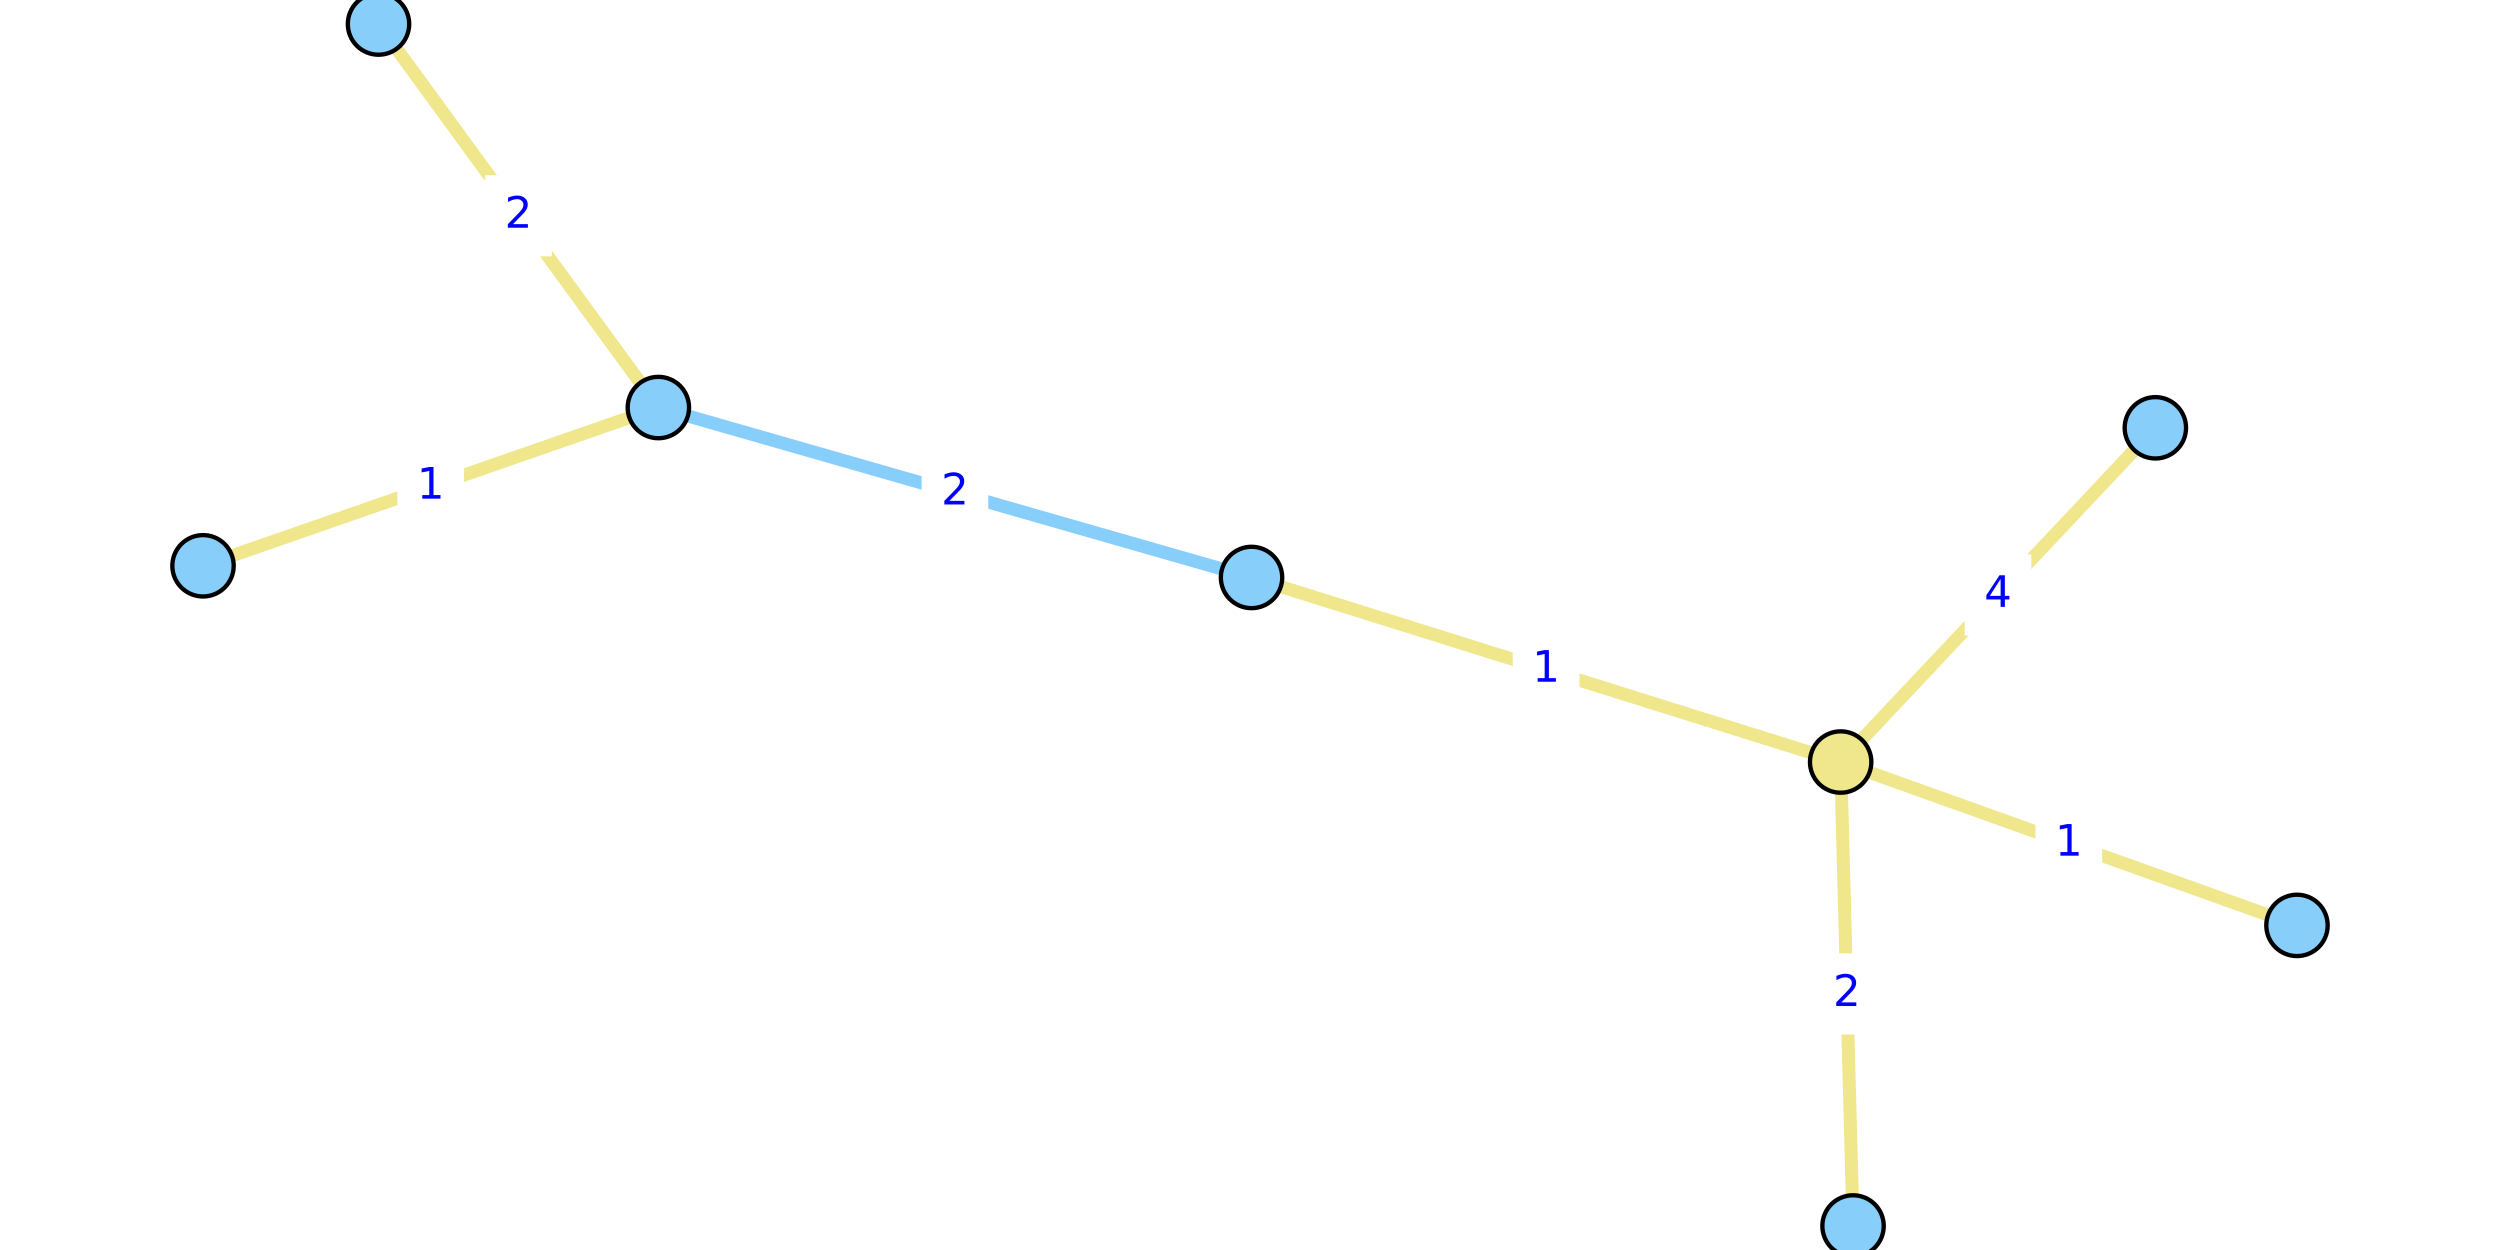
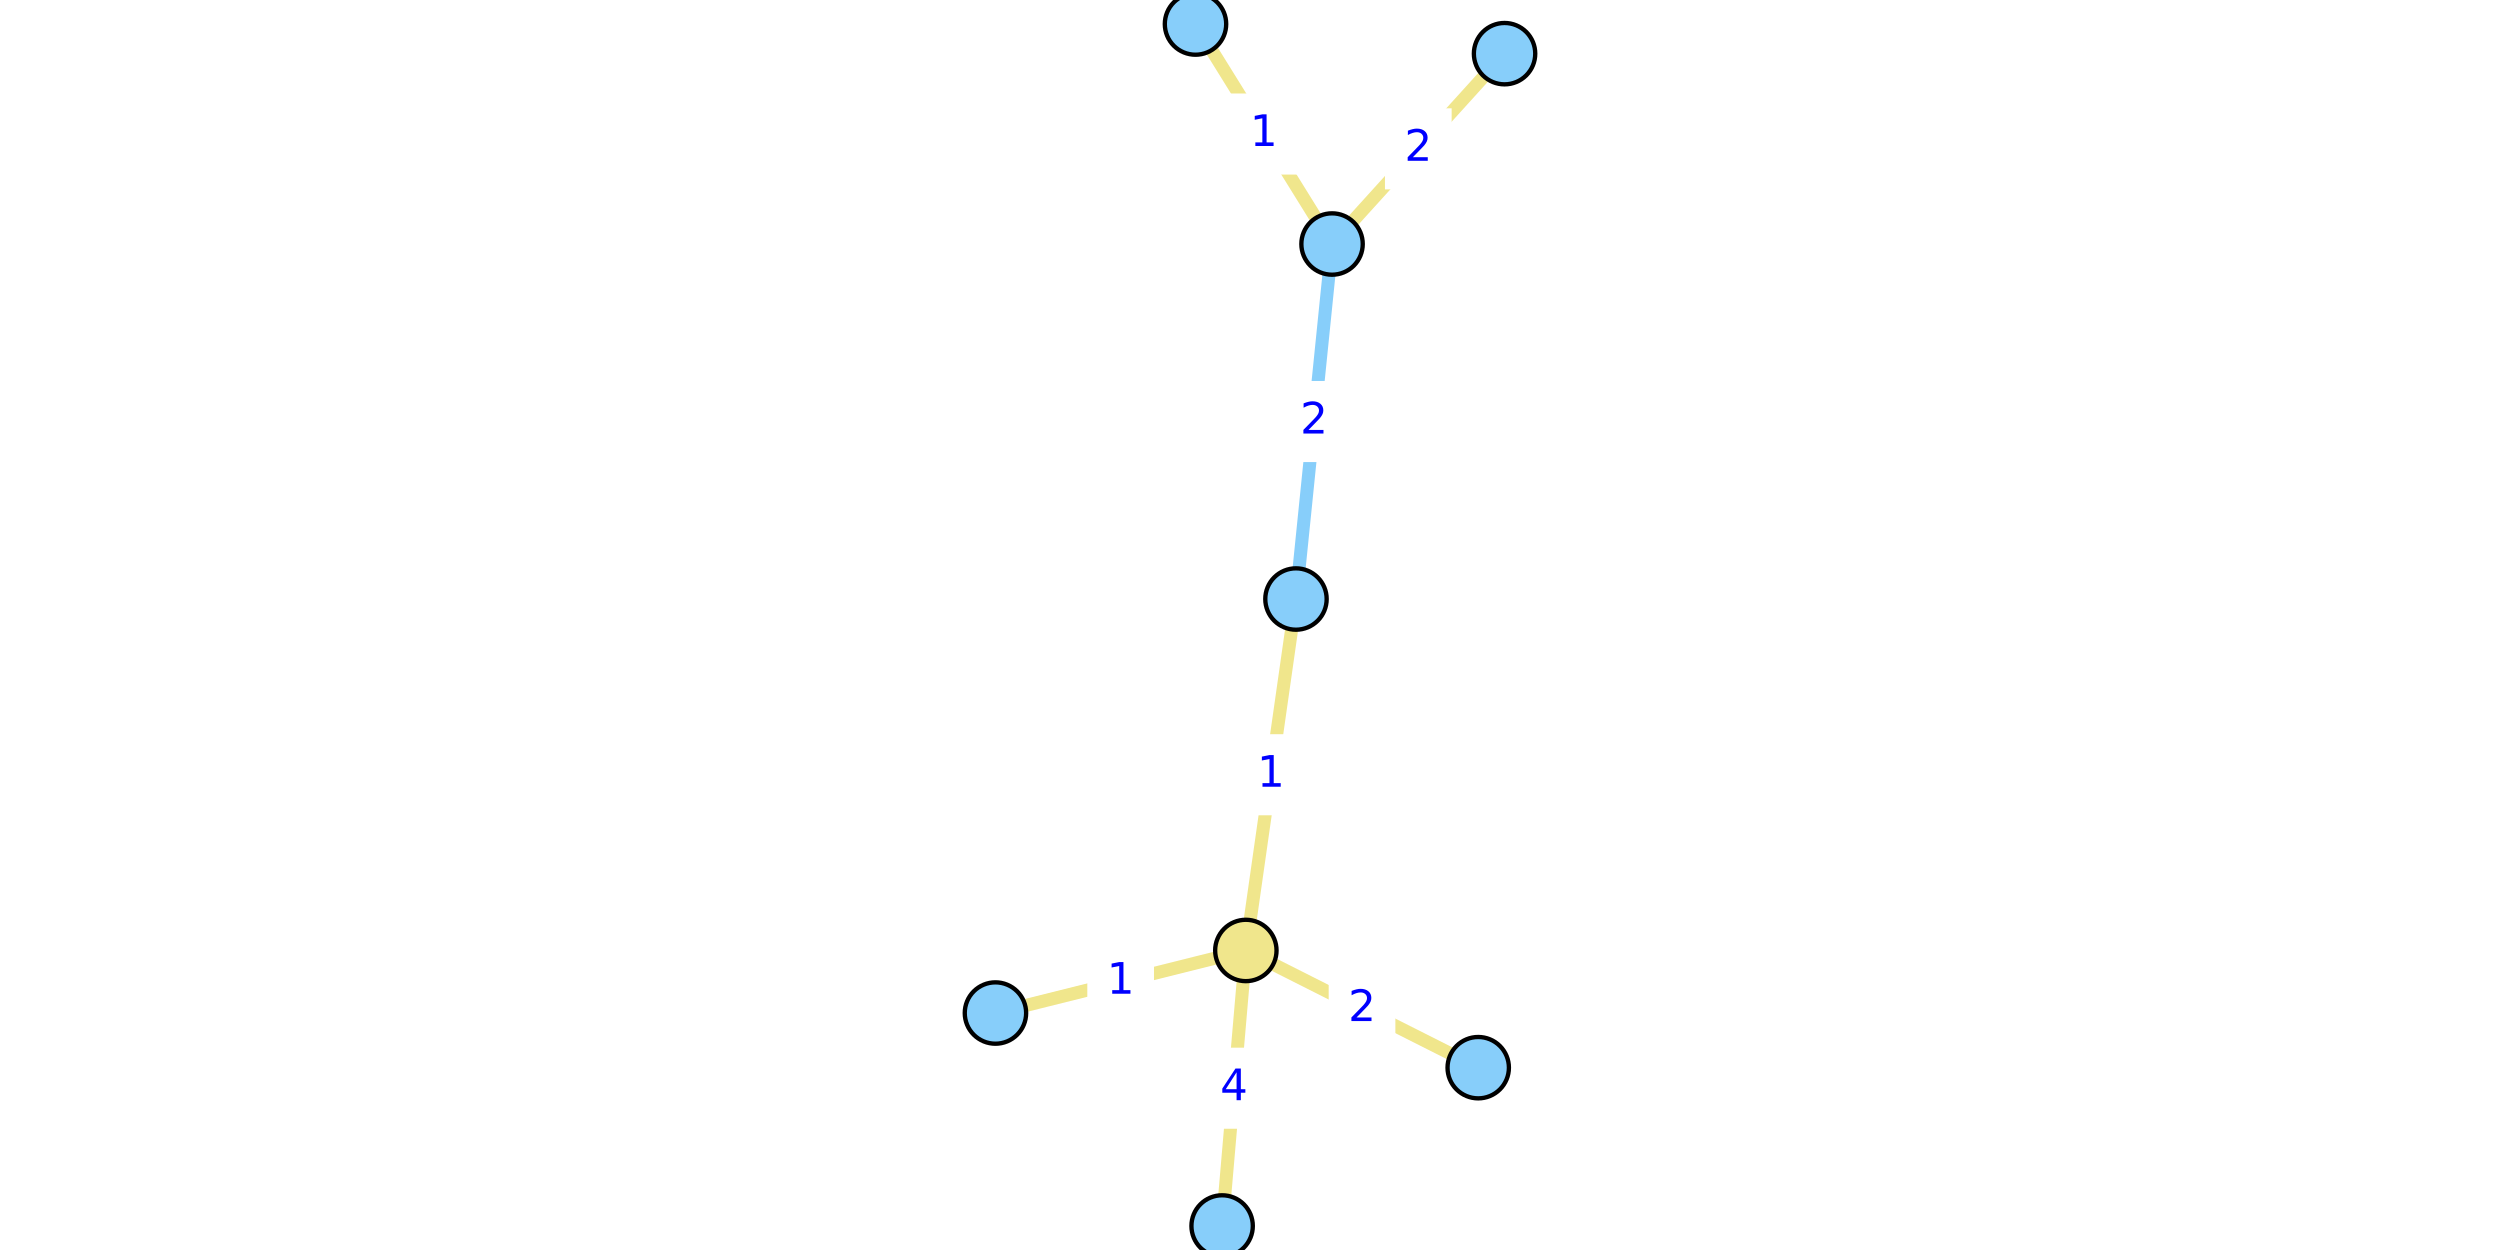
<svg xmlns="http://www.w3.org/2000/svg" xmlns:xlink="http://www.w3.org/1999/xlink" width="576pt" height="288pt" viewBox="0 0 576 288" version="1.1">
  <defs>
    <style type="text/css">*{stroke-linejoin: round; stroke-linecap: butt}</style>
  </defs>
  <g id="figure_1">
    <g id="patch_1">
      <path d="M 0 288  L 576 288  L 576 0  L 0 0  z " style="fill: #ffffff" />
    </g>
    <g id="axes_1">
      <g id="patch_2">
-         <path d="M 37.126 288  L 538.874 288  L 538.874 0  L 37.126 0  z " style="fill: #ffffff" />
+         <path d="M 227.005 288  L 348.995 288  L 348.995 0  L 227.005 0  z " style="fill: #ffffff" />
      </g>
      <g id="matplotlib.axis_1" />
      <g id="matplotlib.axis_2" />
      <g id="line2d_1">
-         <path d="M 151.688 93.897  L 288.354 133.048  " clip-path="url(#p651fb64f42)" style="fill: none; stroke: #87cefa; stroke-width: 3; stroke-linecap: square" />
+         <path d="M 306.905 56.223  L 298.592 138.016  " clip-path="url(#p5cbd96baf3)" style="fill: none; stroke: #87cefa; stroke-width: 3; stroke-linecap: square" />
      </g>
      <g id="line2d_2">
-         <path d="M 426.943 282.462  L 424.088 175.571  " clip-path="url(#p651fb64f42)" style="fill: none; stroke: #f0e68c; stroke-width: 3; stroke-linecap: square" />
+         <path d="M 340.582 245.993  L 287.043 218.987  " clip-path="url(#p5cbd96baf3)" style="fill: none; stroke: #f0e68c; stroke-width: 3; stroke-linecap: square" />
      </g>
      <g id="line2d_3">
-         <path d="M 496.594 98.566  L 424.088 175.571  " clip-path="url(#p651fb64f42)" style="fill: none; stroke: #f0e68c; stroke-width: 3; stroke-linecap: square" />
+         <path d="M 281.577 282.462  L 287.043 218.987  " clip-path="url(#p5cbd96baf3)" style="fill: none; stroke: #f0e68c; stroke-width: 3; stroke-linecap: square" />
      </g>
      <g id="line2d_4">
-         <path d="M 424.088 175.571  L 529.225 213.21  " clip-path="url(#p651fb64f42)" style="fill: none; stroke: #f0e68c; stroke-width: 3; stroke-linecap: square" />
+         <path d="M 287.043 218.987  L 229.351 233.403  " clip-path="url(#p5cbd96baf3)" style="fill: none; stroke: #f0e68c; stroke-width: 3; stroke-linecap: square" />
      </g>
      <g id="line2d_5">
-         <path d="M 424.088 175.571  L 288.354 133.048  " clip-path="url(#p651fb64f42)" style="fill: none; stroke: #f0e68c; stroke-width: 3; stroke-linecap: square" />
+         <path d="M 287.043 218.987  L 298.592 138.016  " clip-path="url(#p5cbd96baf3)" style="fill: none; stroke: #f0e68c; stroke-width: 3; stroke-linecap: square" />
      </g>
      <g id="line2d_6">
-         <path d="M 46.775 130.36  L 151.688 93.897  " clip-path="url(#p651fb64f42)" style="fill: none; stroke: #f0e68c; stroke-width: 3; stroke-linecap: square" />
+         <path d="M 275.444 5.538  L 306.905 56.223  " clip-path="url(#p5cbd96baf3)" style="fill: none; stroke: #f0e68c; stroke-width: 3; stroke-linecap: square" />
      </g>
      <g id="line2d_7">
-         <path d="M 151.688 93.897  L 87.209 5.538  " clip-path="url(#p651fb64f42)" style="fill: none; stroke: #f0e68c; stroke-width: 3; stroke-linecap: square" />
+         <path d="M 306.905 56.223  L 346.649 12.364  " clip-path="url(#p5cbd96baf3)" style="fill: none; stroke: #f0e68c; stroke-width: 3; stroke-linecap: square" />
      </g>
      <g id="text_1">
        <g id="patch_3">
-           <path d="M 212.84 122.312  L 227.202 122.312  L 227.202 104.634  L 212.84 104.634  z " style="fill: #ffffff; stroke: #ffffff; stroke-linejoin: miter" />
+           <path d="M 295.567 105.959  L 309.93 105.959  L 309.93 88.28  L 295.567 88.28  z " style="fill: #ffffff; stroke: #ffffff; stroke-linejoin: miter" />
        </g>
-         <g style="fill: #0000ff" transform="translate(216.8395 116.2322) scale(0.1 -0.1)">
+         <g style="fill: #0000ff" transform="translate(299.5672 99.87888) scale(0.1 -0.1)">
          <defs>
            <path id="DejaVuSans-32" d="M 1228 531  L 3431 531  L 3431 0  L 469 0  L 469 531  Q 828 903 1448 1529  Q 2069 2156 2228 2338  Q 2531 2678 2651 2914  Q 2772 3150 2772 3378  Q 2772 3750 2511 3984  Q 2250 4219 1831 4219  Q 1534 4219 1204 4116  Q 875 4013 500 3803  L 500 4441  Q 881 4594 1212 4672  Q 1544 4750 1819 4750  Q 2544 4750 2975 4387  Q 3406 4025 3406 3419  Q 3406 3131 3298 2873  Q 3191 2616 2906 2266  Q 2828 2175 2409 1742  Q 1991 1309 1228 531  z " transform="scale(0.015625)" />
          </defs>
          <use xlink:href="#DejaVuSans-32" />
        </g>
      </g>
      <g id="text_2">
        <g id="patch_4">
-           <path d="M 418.334 237.856  L 432.697 237.856  L 432.697 220.177  L 418.334 220.177  z " style="fill: #ffffff; stroke: #ffffff; stroke-linejoin: miter" />
+           <path d="M 306.631 241.329  L 320.994 241.329  L 320.994 223.651  L 306.631 223.651  z " style="fill: #ffffff; stroke: #ffffff; stroke-linejoin: miter" />
        </g>
-         <g style="fill: #0000ff" transform="translate(422.3343 231.7758) scale(0.1 -0.1)">
+         <g style="fill: #0000ff" transform="translate(310.6314 235.2492) scale(0.1 -0.1)">
          <use xlink:href="#DejaVuSans-32" />
        </g>
      </g>
      <g id="text_3">
        <g id="patch_5">
-           <path d="M 453.16 145.908  L 467.522 145.908  L 467.522 128.23  L 453.16 128.23  z " style="fill: #ffffff; stroke: #ffffff; stroke-linejoin: miter" />
+           <path d="M 277.129 259.563  L 291.491 259.563  L 291.491 241.885  L 277.129 241.885  z " style="fill: #ffffff; stroke: #ffffff; stroke-linejoin: miter" />
        </g>
-         <g style="fill: #0000ff" transform="translate(457.1598 139.8282) scale(0.1 -0.1)">
+         <g style="fill: #0000ff" transform="translate(281.1288 253.4835) scale(0.1 -0.1)">
          <defs>
            <path id="DejaVuSans-34" d="M 2419 4116  L 825 1625  L 2419 1625  L 2419 4116  z M 2253 4666  L 3047 4666  L 3047 1625  L 3713 1625  L 3713 1100  L 3047 1100  L 3047 0  L 2419 0  L 2419 1100  L 313 1100  L 313 1709  L 2253 4666  z " transform="scale(0.015625)" />
          </defs>
          <use xlink:href="#DejaVuSans-34" />
        </g>
      </g>
      <g id="text_4">
        <g id="patch_6">
-           <path d="M 469.475 203.23  L 483.838 203.23  L 483.838 185.552  L 469.475 185.552  z " style="fill: #ffffff; stroke: #ffffff; stroke-linejoin: miter" />
+           <path d="M 251.016 235.034  L 265.378 235.034  L 265.378 217.356  L 251.016 217.356  z " style="fill: #ffffff; stroke: #ffffff; stroke-linejoin: miter" />
        </g>
-         <g style="fill: #0000ff" transform="translate(473.4751 197.1503) scale(0.1 -0.1)">
+         <g style="fill: #0000ff" transform="translate(255.0158 228.9541) scale(0.1 -0.1)">
          <defs>
            <path id="DejaVuSans-31" d="M 794 531  L 1825 531  L 1825 4091  L 703 3866  L 703 4441  L 1819 4666  L 2450 4666  L 2450 531  L 3481 531  L 3481 0  L 794 0  L 794 531  z " transform="scale(0.015625)" />
          </defs>
          <use xlink:href="#DejaVuSans-31" />
        </g>
      </g>
      <g id="text_5">
        <g id="patch_7">
-           <path d="M 349.04 163.149  L 363.402 163.149  L 363.402 145.471  L 349.04 145.471  z " style="fill: #ffffff; stroke: #ffffff; stroke-linejoin: miter" />
+           <path d="M 285.636 187.341  L 299.999 187.341  L 299.999 169.662  L 285.636 169.662  z " style="fill: #ffffff; stroke: #ffffff; stroke-linejoin: miter" />
        </g>
-         <g style="fill: #0000ff" transform="translate(353.0397 157.0693) scale(0.1 -0.1)">
+         <g style="fill: #0000ff" transform="translate(289.6363 181.2609) scale(0.1 -0.1)">
          <use xlink:href="#DejaVuSans-31" />
        </g>
      </g>
      <g id="text_6">
        <g id="patch_8">
-           <path d="M 92.05 120.967  L 106.413 120.967  L 106.413 103.289  L 92.05 103.289  z " style="fill: #ffffff; stroke: #ffffff; stroke-linejoin: miter" />
+           <path d="M 283.993 39.72  L 298.355 39.72  L 298.355 22.042  L 283.993 22.042  z " style="fill: #ffffff; stroke: #ffffff; stroke-linejoin: miter" />
        </g>
-         <g style="fill: #0000ff" transform="translate(96.05022 114.8877) scale(0.1 -0.1)">
+         <g style="fill: #0000ff" transform="translate(287.9929 33.63997) scale(0.1 -0.1)">
          <use xlink:href="#DejaVuSans-31" />
        </g>
      </g>
      <g id="text_7">
        <g id="patch_9">
-           <path d="M 112.267 58.557  L 126.63 58.557  L 126.63 40.879  L 112.267 40.879  z " style="fill: #ffffff; stroke: #ffffff; stroke-linejoin: miter" />
+           <path d="M 319.596 43.133  L 333.958 43.133  L 333.958 25.455  L 319.596 25.455  z " style="fill: #ffffff; stroke: #ffffff; stroke-linejoin: miter" />
        </g>
-         <g style="fill: #0000ff" transform="translate(116.2673 52.47714) scale(0.1 -0.1)">
+         <g style="fill: #0000ff" transform="translate(323.5956 37.05297) scale(0.1 -0.1)">
          <use xlink:href="#DejaVuSans-32" />
        </g>
      </g>
      <g id="PathCollection_1">
        <defs>
-           <path id="C0_0_a696d3e76f" d="M 0 7.071  C 1.875 7.071 3.674 6.326 5 5  C 6.326 3.674 7.071 1.875 7.071 -0  C 7.071 -1.875 6.326 -3.674 5 -5  C 3.674 -6.326 1.875 -7.071 0 -7.071  C -1.875 -7.071 -3.674 -6.326 -5 -5  C -6.326 -3.674 -7.071 -1.875 -7.071 0  C -7.071 1.875 -6.326 3.674 -5 5  C -3.674 6.326 -1.875 7.071 0 7.071  z " />
+           <path id="C0_0_09386b38cf" d="M 0 7.071  C 1.875 7.071 3.674 6.326 5 5  C 6.326 3.674 7.071 1.875 7.071 -0  C 7.071 -1.875 6.326 -3.674 5 -5  C 3.674 -6.326 1.875 -7.071 0 -7.071  C -1.875 -7.071 -3.674 -6.326 -5 -5  C -6.326 -3.674 -7.071 -1.875 -7.071 0  C -7.071 1.875 -6.326 3.674 -5 5  C -3.674 6.326 -1.875 7.071 0 7.071  z " />
        </defs>
-         <use xlink:href="#C0_0_a696d3e76f" x="426.943" y="282.462" style="fill: #87cefa; stroke: #000000" />
-         <use xlink:href="#C0_0_a696d3e76f" x="496.594" y="98.566" style="fill: #87cefa; stroke: #000000" />
-         <use xlink:href="#C0_0_a696d3e76f" x="46.775" y="130.36" style="fill: #87cefa; stroke: #000000" />
-         <use xlink:href="#C0_0_a696d3e76f" x="151.688" y="93.897" style="fill: #87cefa; stroke: #000000" />
-         <use xlink:href="#C0_0_a696d3e76f" x="529.225" y="213.21" style="fill: #87cefa; stroke: #000000" />
-         <use xlink:href="#C0_0_a696d3e76f" x="288.354" y="133.048" style="fill: #87cefa; stroke: #000000" />
-         <use xlink:href="#C0_0_a696d3e76f" x="87.209" y="5.538" style="fill: #87cefa; stroke: #000000" />
-         <use xlink:href="#C0_0_a696d3e76f" x="424.088" y="175.571" style="fill: #f0e68c; stroke: #000000" />
+         <use xlink:href="#C0_0_09386b38cf" x="340.582" y="245.993" style="fill: #87cefa; stroke: #000000" />
+         <use xlink:href="#C0_0_09386b38cf" x="281.577" y="282.462" style="fill: #87cefa; stroke: #000000" />
+         <use xlink:href="#C0_0_09386b38cf" x="275.444" y="5.538" style="fill: #87cefa; stroke: #000000" />
+         <use xlink:href="#C0_0_09386b38cf" x="306.905" y="56.223" style="fill: #87cefa; stroke: #000000" />
+         <use xlink:href="#C0_0_09386b38cf" x="229.351" y="233.403" style="fill: #87cefa; stroke: #000000" />
+         <use xlink:href="#C0_0_09386b38cf" x="298.592" y="138.016" style="fill: #87cefa; stroke: #000000" />
+         <use xlink:href="#C0_0_09386b38cf" x="346.649" y="12.364" style="fill: #87cefa; stroke: #000000" />
+         <use xlink:href="#C0_0_09386b38cf" x="287.043" y="218.987" style="fill: #f0e68c; stroke: #000000" />
      </g>
    </g>
  </g>
  <defs>
-     <clipPath id="p651fb64f42">
-       <rect x="37.126" y="0" width="501.747" height="288" />
+     <clipPath id="p5cbd96baf3">
+       <rect x="227.005" y="0" width="121.99" height="288" />
    </clipPath>
  </defs>
</svg>
